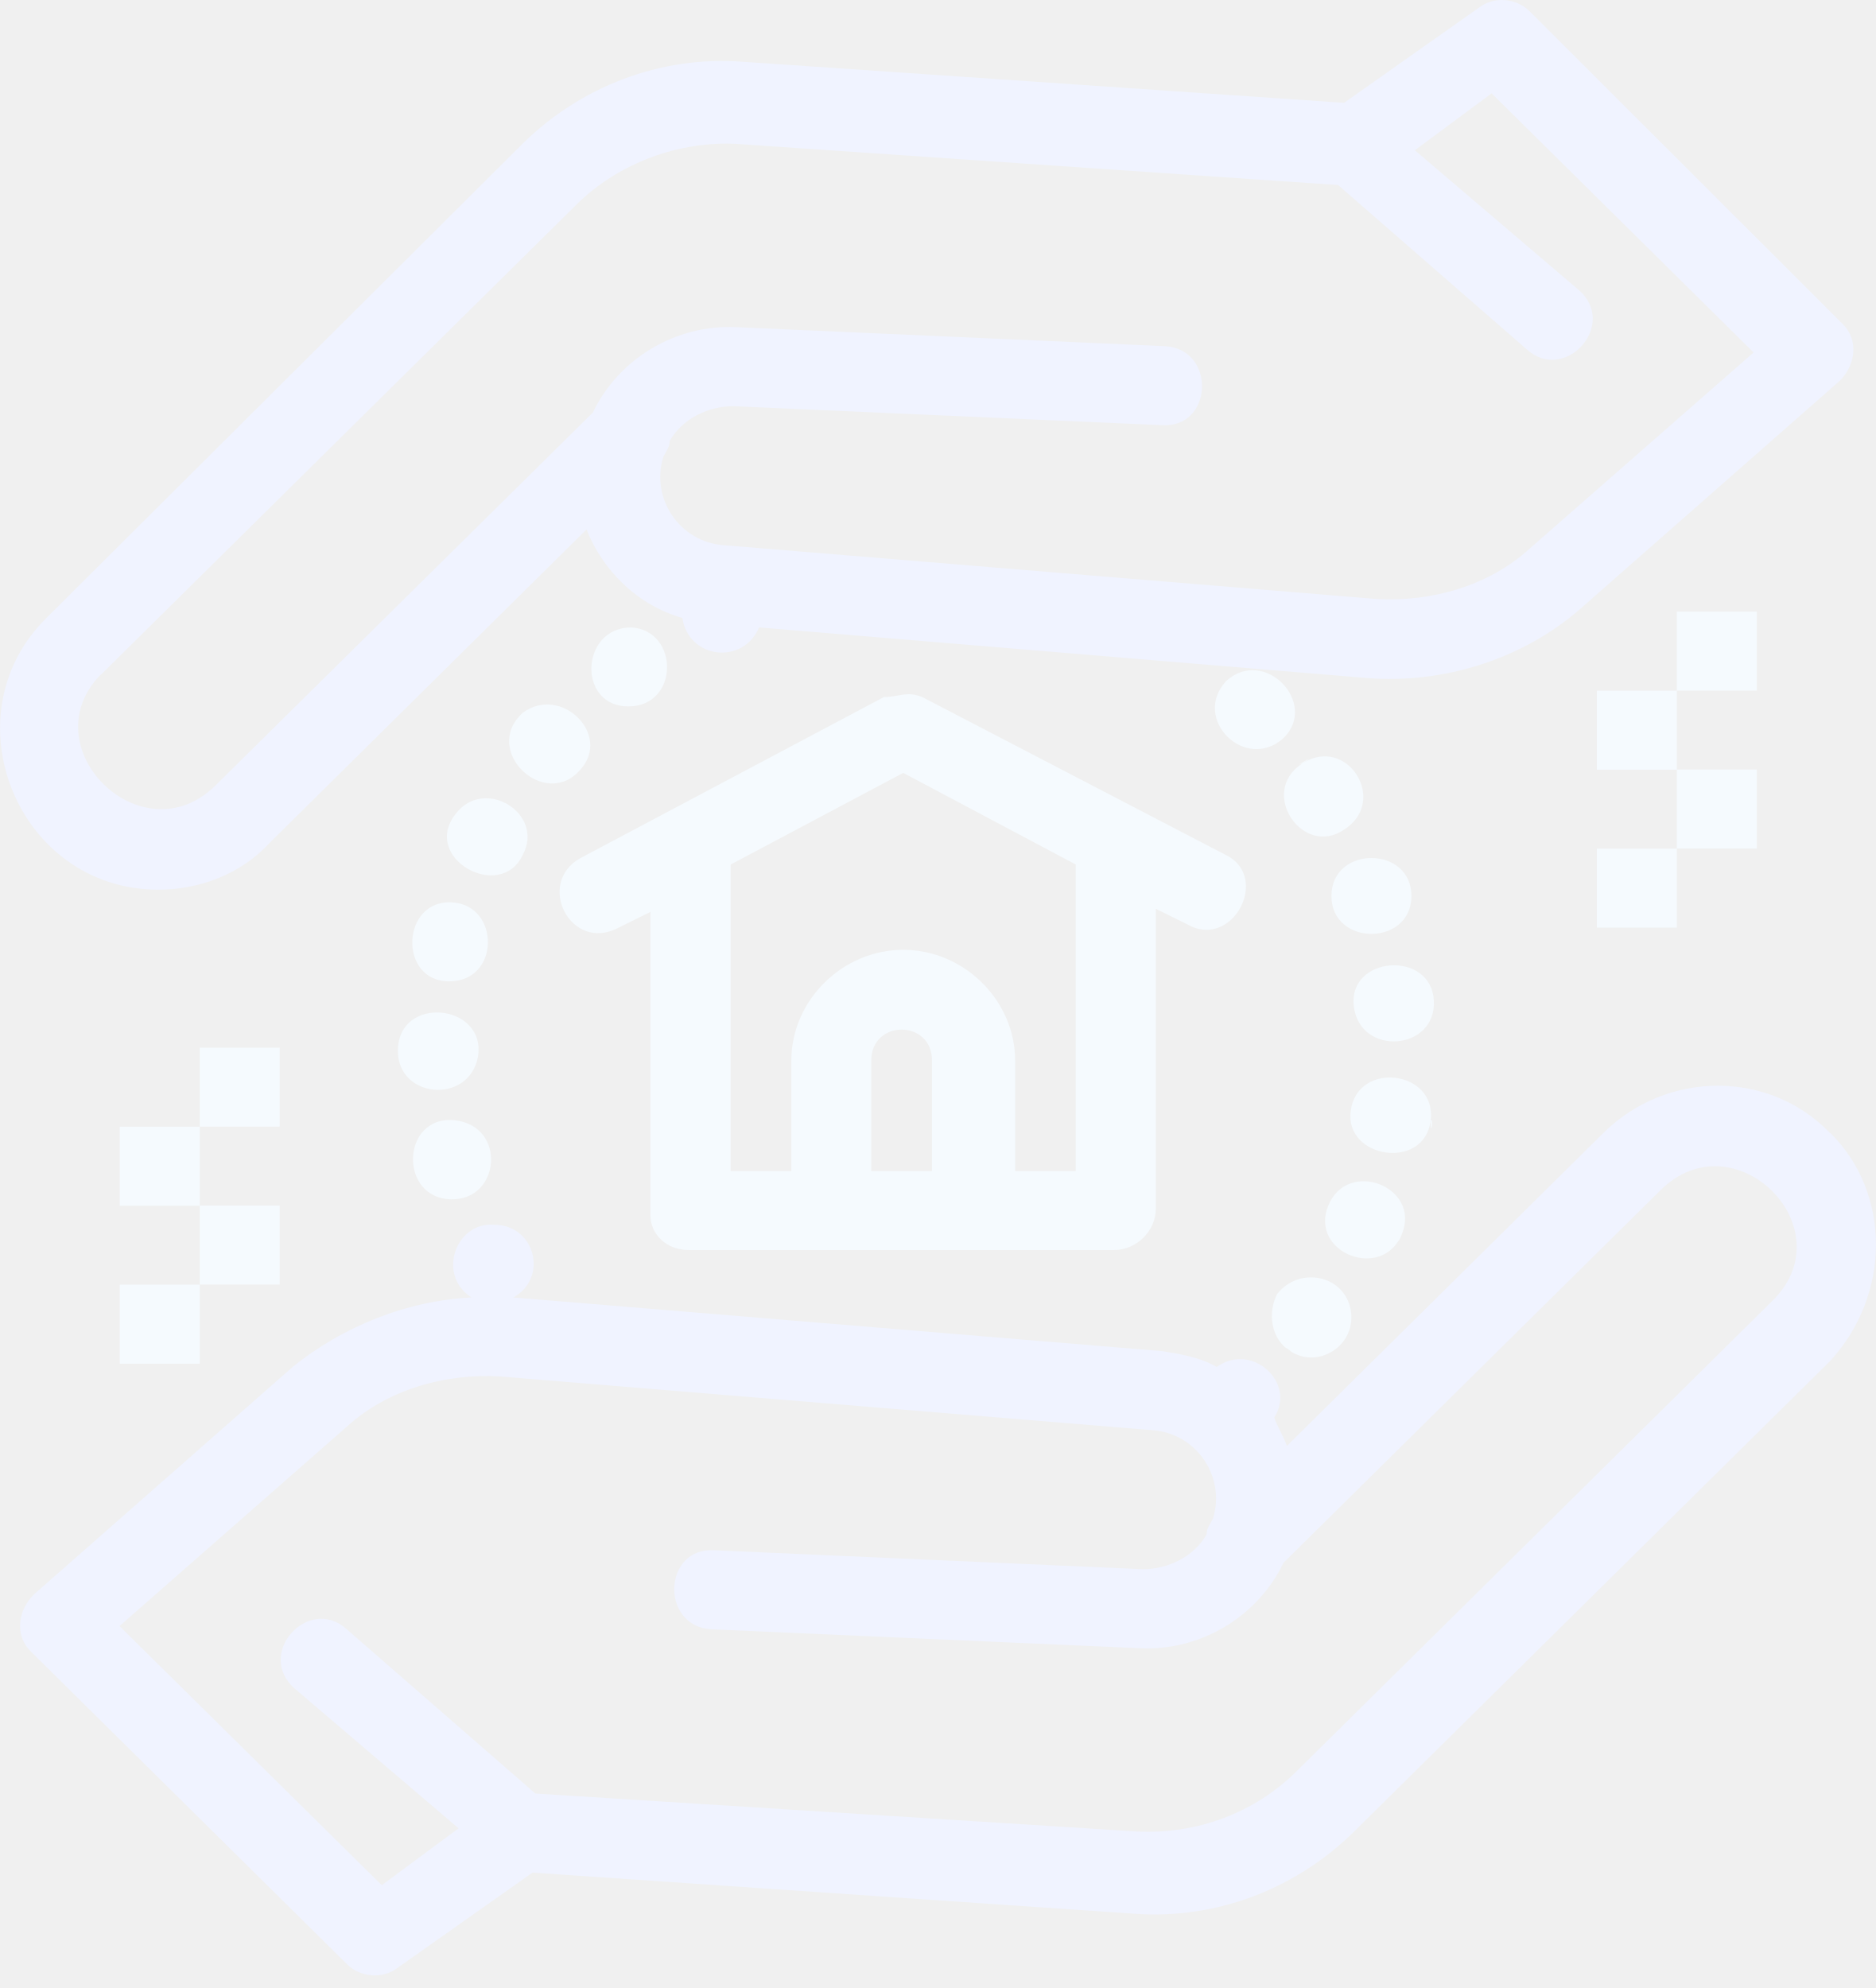
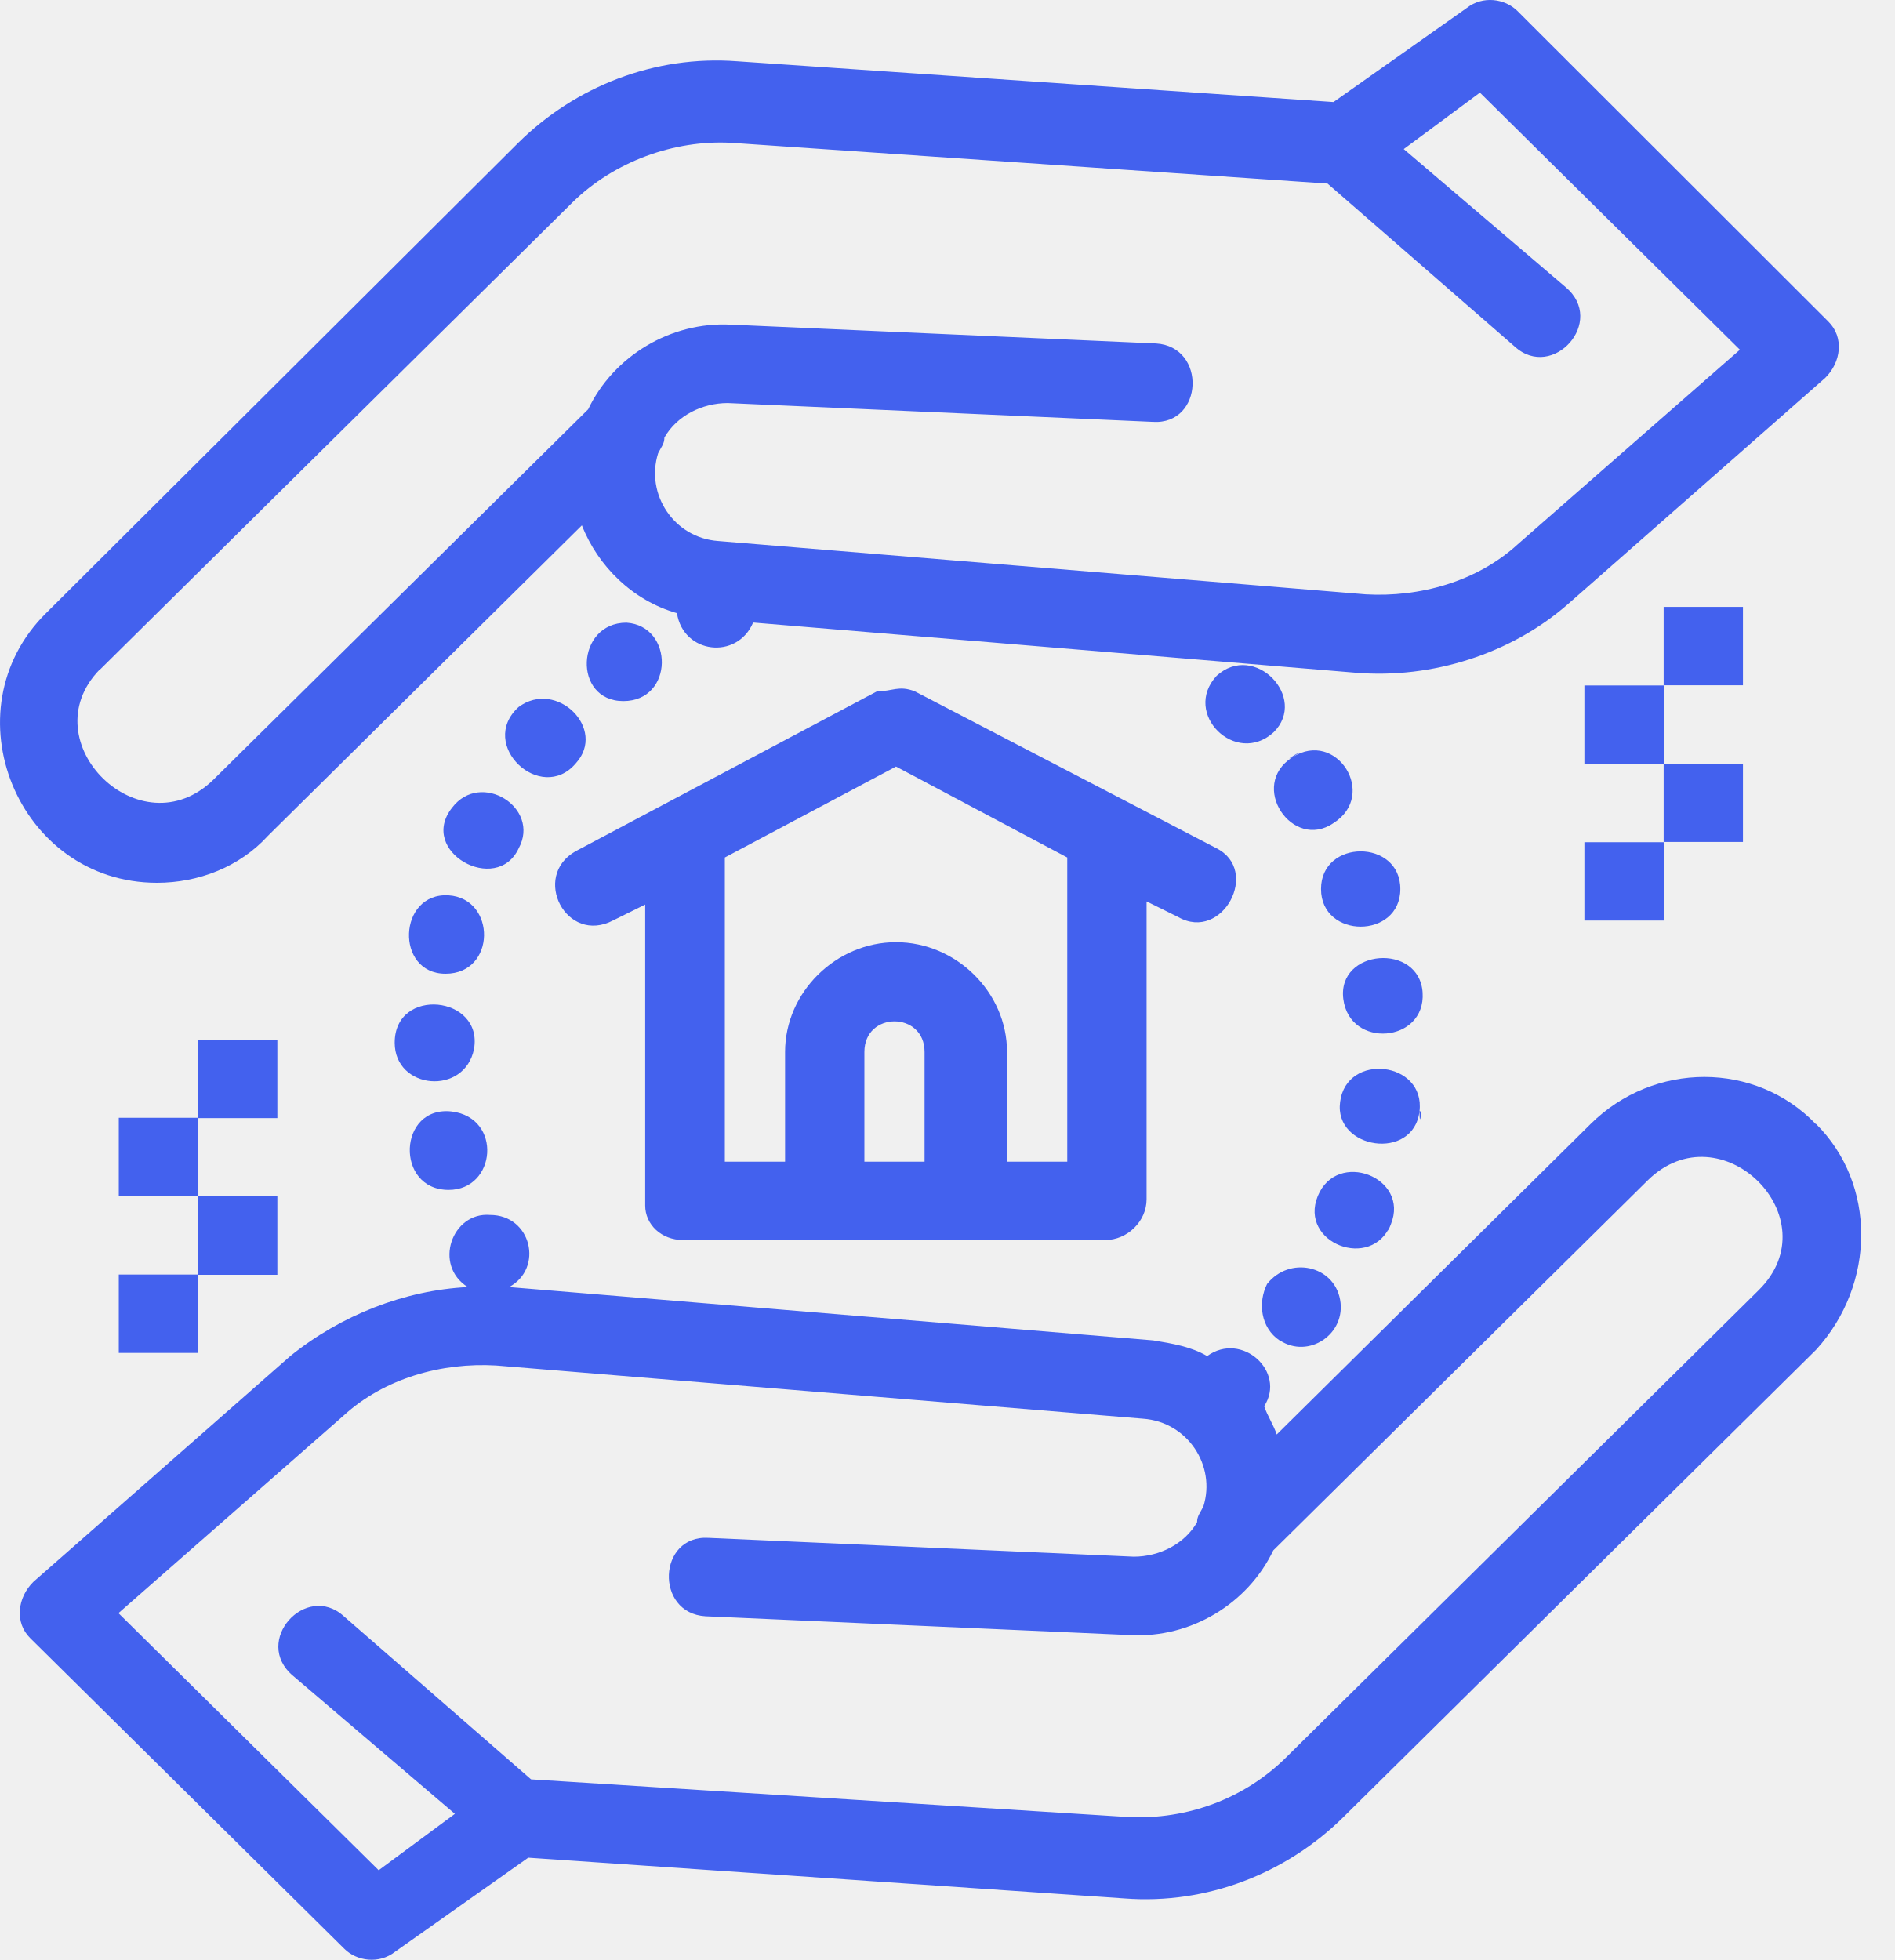
- <svg xmlns="http://www.w3.org/2000/svg" width="50" height="53" viewBox="0 0 50 53" fill="none">
-   <g clip-path="url(#clip0_24275_47314)">
-     <path d="M48.788 30.209C47.17 28.524 44.441 28.524 42.739 30.209L34.306 38.549C34.222 38.297 34.053 38.044 33.969 37.791C34.567 36.864 33.371 35.769 32.436 36.443C32.006 36.191 31.501 36.106 30.987 36.022L13.683 34.59C14.618 34.084 14.281 32.652 13.169 32.652C12.149 32.568 11.636 34 12.571 34.59C10.869 34.674 9.159 35.348 7.802 36.443L0.903 42.509C0.473 42.93 0.389 43.604 0.818 44.025L9.251 52.366C9.588 52.703 10.187 52.787 10.616 52.45L14.197 49.923L30.22 51.018C32.436 51.186 34.567 50.344 36.101 48.827L48.797 36.275C50.414 34.505 50.414 31.81 48.797 30.209C47.095 28.524 50.414 31.81 48.797 30.209H48.788ZM47.255 34.674L34.559 47.227C33.455 48.322 31.914 48.912 30.296 48.827L14.272 47.816L9.243 43.436C8.224 42.509 6.775 44.11 7.878 45.036L12.225 48.743L10.178 50.26L3.186 43.351L9.235 38.044C10.338 37.033 11.88 36.612 13.329 36.696L30.717 38.128C31.914 38.212 32.68 39.392 32.335 40.487C32.251 40.656 32.166 40.74 32.166 40.908C31.829 41.498 31.147 41.835 30.465 41.835L19.041 41.33C17.676 41.245 17.592 43.351 18.956 43.436L30.38 43.941C31.998 44.025 33.531 43.099 34.214 41.666L44.272 31.725C46.235 29.788 49.218 32.736 47.255 34.674Z" fill="#F0F3FF" />
-     <path d="M4.221 23.719C5.325 23.719 6.437 23.298 7.203 22.456L15.636 14.115C16.066 15.21 17.001 16.137 18.189 16.474C18.358 17.569 19.807 17.738 20.236 16.727L36.428 18.075C38.475 18.243 40.607 17.569 42.14 16.221L49.04 10.156C49.47 9.734 49.554 9.06 49.124 8.639L40.775 0.299C40.438 -0.038 39.84 -0.122 39.411 0.215L35.83 2.742L19.807 1.647C17.591 1.478 15.46 2.321 13.926 3.837L1.239 16.474C-1.407 19.086 0.472 23.719 4.221 23.719ZM2.688 17.99L15.384 5.438C16.496 4.343 18.113 3.753 19.646 3.837L35.67 4.932L40.7 9.313C41.719 10.24 43.168 8.639 42.064 7.712L37.717 4.006L39.764 2.489L46.748 9.397L40.784 14.621C39.68 15.632 38.139 16.053 36.69 15.969L19.301 14.536C18.105 14.452 17.338 13.273 17.684 12.178C17.768 12.009 17.852 11.925 17.852 11.756C18.189 11.166 18.871 10.829 19.554 10.829L30.978 11.335C32.342 11.419 32.427 9.313 31.062 9.229L19.638 8.723C18.02 8.639 16.487 9.566 15.805 10.998L5.746 20.939C3.783 22.877 0.801 19.928 2.679 17.99H2.688Z" fill="#F0F3FF" />
-     <path d="M34.726 20.349C33.53 21.107 34.726 22.876 35.83 22.118C37.026 21.36 35.914 19.591 34.726 20.349C35.24 20.012 34.389 20.517 34.726 20.349Z" fill="#F5FAFE" />
-     <path d="M35.494 23.886C35.494 25.234 37.626 25.234 37.626 23.886C37.626 22.538 35.494 22.538 35.494 23.886Z" fill="#F5FAFE" />
-     <path d="M34.221 19.673C35.156 18.746 33.707 17.23 32.688 18.156C31.753 19.167 33.202 20.599 34.221 19.673C34.39 19.42 33.968 19.841 34.221 19.673Z" fill="#F5FAFE" />
-     <path d="M37.372 32.9C37.886 31.636 35.923 30.878 35.409 32.142C34.895 33.405 36.858 34.163 37.372 32.9C37.372 32.816 37.204 33.321 37.372 32.9Z" fill="#F5FAFE" />
-     <path d="M34.39 36.017C35.156 36.523 36.176 35.849 36.007 34.922C35.839 33.995 34.642 33.743 34.044 34.501C33.791 35.006 33.876 35.68 34.381 36.017C34.044 35.765 34.55 36.102 34.381 36.017H34.39Z" fill="#F5FAFE" />
-     <path d="M38.223 26.665C38.138 25.317 35.923 25.486 36.091 26.834C36.26 28.181 38.307 28.013 38.223 26.665Z" fill="#F5FAFE" />
-     <path d="M38.139 29.873C38.307 28.525 36.176 28.272 36.008 29.62C35.839 30.884 37.971 31.221 38.139 29.873C38.223 29.788 38.139 30.378 38.139 29.873Z" fill="#F5FAFE" />
-     <path d="M11.973 26.163C13.338 26.163 13.338 24.141 12.057 24.057C10.692 23.973 10.608 26.163 11.973 26.163Z" fill="#F5FAFE" />
-     <path d="M12.055 31.974C13.336 31.974 13.504 30.037 12.14 29.868C10.691 29.7 10.606 31.974 12.055 31.974Z" fill="#F5FAFE" />
-     <path d="M10.607 28.019C10.607 29.283 12.486 29.451 12.739 28.188C12.992 26.756 10.607 26.503 10.607 28.019Z" fill="#F5FAFE" />
-     <path d="M13.934 22.793C14.532 21.698 12.915 20.687 12.148 21.698C11.213 22.877 13.344 24.057 13.934 22.793C14.018 22.625 13.765 23.13 13.934 22.793Z" fill="#F5FAFE" />
-     <path d="M16.748 18.833C18.113 18.833 18.113 16.811 16.832 16.727C15.467 16.727 15.383 18.833 16.748 18.833Z" fill="#F5FAFE" />
-     <path d="M15.469 20.52C16.32 19.593 14.955 18.246 13.935 19.004C12.823 20.015 14.534 21.615 15.469 20.52C15.637 20.352 15.216 20.773 15.469 20.52Z" fill="#F5FAFE" />
-     <path d="M18.366 33.326H29.698C30.296 33.326 30.81 32.82 30.81 32.231V24.227L31.661 24.648C32.857 25.322 33.876 23.385 32.68 22.795L24.584 18.583C24.154 18.414 23.986 18.583 23.564 18.583L15.469 22.879C14.272 23.553 15.216 25.407 16.488 24.733L17.339 24.311V32.399C17.339 32.904 17.768 33.326 18.358 33.326H18.366ZM23.227 31.22V28.271C23.227 27.176 24.845 27.176 24.845 28.271V31.22H23.227ZM28.678 31.22H27.061V28.271C27.061 26.67 25.696 25.322 24.078 25.322C22.461 25.322 21.096 26.67 21.096 28.271V31.22H19.479V23.048L24.078 20.605L28.678 23.048V31.22Z" fill="#F5FAFE" />
-     <path d="M44.702 22.625H42.57V24.731H44.702V22.625Z" fill="#F5FAFE" />
-     <path d="M46.833 20.516H44.701V22.622H46.833V20.516Z" fill="#F5FAFE" />
-     <path d="M44.702 18.414H42.57V20.52H44.702V18.414Z" fill="#F5FAFE" />
-     <path d="M46.833 16.305H44.701V18.411H46.833V16.305Z" fill="#F5FAFE" />
-     <path d="M5.325 34.25H3.193V36.356H5.325V34.25Z" fill="#F5FAFE" />
-     <path d="M7.456 32.141H5.324V34.247H7.456V32.141Z" fill="#F5FAFE" />
-     <path d="M5.325 30.039H3.193V32.145H5.325V30.039Z" fill="#F5FAFE" />
-     <path d="M7.456 27.93H5.324V30.036H7.456V27.93Z" fill="#F5FAFE" />
+ <svg xmlns="http://www.w3.org/2000/svg" width="29" height="30" viewBox="0 0 29 30" fill="none">
+   <g clip-path="url(#clip0_26284_91825)">
+     <path d="M27.791 17.204C26.869 16.244 25.314 16.244 24.345 17.204L19.541 21.956C19.493 21.811 19.397 21.668 19.349 21.524C19.69 20.996 19.008 20.372 18.476 20.756C18.231 20.612 17.943 20.564 17.65 20.516L7.792 19.7C8.325 19.412 8.133 18.596 7.5 18.596C6.919 18.548 6.626 19.364 7.159 19.7C6.19 19.748 5.215 20.132 4.443 20.756L0.512 24.211C0.267 24.451 0.219 24.835 0.464 25.075L5.268 29.826C5.46 30.018 5.801 30.066 6.046 29.874L8.085 28.434L17.213 29.058C18.476 29.154 19.69 28.674 20.563 27.811L27.796 20.66C28.717 19.652 28.717 18.116 27.796 17.204C28.717 18.116 26.826 16.244 27.796 17.204H27.791ZM26.917 19.748L19.685 26.899C19.056 27.523 18.178 27.859 17.257 27.811L8.128 27.235L5.263 24.739C4.683 24.211 3.857 25.123 4.486 25.651L6.962 27.763L5.796 28.626L1.813 24.691L5.258 21.668C5.887 21.092 6.765 20.852 7.591 20.9L17.497 21.715C18.178 21.764 18.615 22.435 18.418 23.059C18.37 23.155 18.322 23.203 18.322 23.299C18.13 23.635 17.741 23.827 17.353 23.827L10.845 23.539C10.067 23.491 10.019 24.691 10.797 24.739L17.305 25.027C18.226 25.075 19.099 24.547 19.488 23.731L25.218 18.068C26.337 16.964 28.036 18.644 26.917 19.748Z" fill="#4361EE" />
+     <path d="M2.403 13.512C3.032 13.512 3.666 13.272 4.102 12.792L8.906 8.041C9.151 8.665 9.684 9.193 10.361 9.385C10.457 10.009 11.282 10.105 11.527 9.529L20.751 10.297C21.917 10.393 23.131 10.009 24.005 9.241L27.935 5.785C28.18 5.545 28.228 5.161 27.983 4.921L23.227 0.17C23.035 -0.022 22.695 -0.07 22.45 0.122L20.41 1.562L11.282 0.938C10.02 0.842 8.806 1.322 7.932 2.186L0.705 9.385C-0.802 10.873 0.268 13.512 2.403 13.512ZM1.53 10.249L8.762 3.098C9.396 2.474 10.317 2.138 11.191 2.186L20.319 2.81L23.184 5.305C23.765 5.833 24.59 4.921 23.962 4.394L21.485 2.282L22.651 1.418L26.63 5.353L23.232 8.329C22.604 8.905 21.725 9.145 20.9 9.097L10.994 8.281C10.313 8.233 9.876 7.561 10.073 6.937C10.121 6.841 10.169 6.793 10.169 6.697C10.361 6.361 10.749 6.169 11.138 6.169L17.646 6.457C18.423 6.505 18.471 5.305 17.694 5.257L11.186 4.969C10.265 4.921 9.391 5.449 9.002 6.265L3.272 11.928C2.154 13.032 0.455 11.352 1.525 10.249H1.53Z" fill="#4361EE" />
+     <path d="M19.782 11.59C19.1 12.022 19.782 13.03 20.41 12.598C21.092 12.166 20.458 11.158 19.782 11.59C20.074 11.398 19.59 11.686 19.782 11.59Z" fill="#4361EE" />
+     <path d="M20.219 13.607C20.219 14.375 21.433 14.375 21.433 13.607C21.433 12.839 20.219 12.839 20.219 13.607Z" fill="#4361EE" />
+     <path d="M19.494 11.208C20.027 10.68 19.201 9.817 18.621 10.344C18.088 10.92 18.913 11.736 19.494 11.208C19.59 11.064 19.35 11.304 19.494 11.208Z" fill="#4361EE" />
+     <path d="M21.288 18.739C21.581 18.02 20.462 17.588 20.169 18.308C19.877 19.027 20.995 19.459 21.288 18.739C21.288 18.691 21.192 18.979 21.288 18.739Z" fill="#4361EE" />
+     <path d="M19.59 20.517C20.027 20.804 20.607 20.421 20.511 19.893C20.415 19.365 19.734 19.221 19.393 19.653C19.249 19.941 19.297 20.325 19.585 20.517C19.681 20.564 19.393 20.372 19.585 20.517H19.59Z" fill="#4361EE" />
+     <path d="M21.774 15.194C21.726 14.426 20.464 14.522 20.56 15.29C20.656 16.058 21.822 15.962 21.774 15.194Z" fill="#4361EE" />
+     <path d="M21.726 17.012C21.821 16.244 20.607 16.1 20.511 16.868C20.415 17.588 21.63 17.78 21.726 17.012C21.773 16.964 21.726 17.3 21.726 17.012Z" fill="#4361EE" />
+     <path d="M6.819 14.904C7.597 14.904 7.597 13.752 6.867 13.704C6.09 13.656 6.042 14.904 6.819 14.904Z" fill="#4361EE" />
+     <path d="M6.867 18.213C7.597 18.213 7.693 17.109 6.915 17.013C6.09 16.917 6.042 18.213 6.867 18.213Z" fill="#4361EE" />
+     <path d="M6.041 15.96C6.041 16.68 7.111 16.776 7.255 16.056C7.399 15.24 6.041 15.096 6.041 15.96Z" fill="#4361EE" />
+     <path d="M7.938 12.986C8.279 12.362 7.357 11.787 6.92 12.362C6.388 13.034 7.602 13.706 7.938 12.986C7.986 12.89 7.842 13.178 7.938 12.986Z" fill="#4361EE" />
+     <path d="M9.54 10.731C10.318 10.731 10.318 9.579 9.588 9.531C8.811 9.531 8.763 10.731 9.54 10.731Z" fill="#4361EE" />
+     <path d="M8.811 11.686C9.296 11.158 8.518 10.39 7.937 10.822C7.304 11.398 8.278 12.31 8.811 11.686C8.907 11.59 8.667 11.83 8.811 11.686Z" fill="#4361EE" />
+     <path d="M10.461 18.98H16.916C17.256 18.98 17.549 18.692 17.549 18.357V13.797L18.034 14.037C18.715 14.421 19.296 13.317 18.614 12.981L14.002 10.582C13.758 10.486 13.662 10.582 13.422 10.582L8.81 13.029C8.128 13.413 8.666 14.469 9.39 14.085L9.875 13.845V18.453C9.875 18.74 10.12 18.98 10.456 18.98H10.461ZM13.23 17.781V16.101C13.23 15.477 14.151 15.477 14.151 16.101V17.781H13.23ZM16.335 17.781H15.413V16.101C15.413 15.189 14.636 14.421 13.714 14.421C12.793 14.421 12.016 15.189 12.016 16.101V17.781H11.094V13.125L13.714 11.733L16.335 13.125V17.781Z" fill="#4361EE" />
+     <path d="M25.464 12.891H24.25V14.09H25.464V12.891Z" fill="#4361EE" />
+     <path d="M26.677 11.688H25.463V12.887H26.677V11.688Z" fill="#4361EE" />
+     <path d="M25.464 10.492H24.25V11.692H25.464V10.492Z" fill="#4361EE" />
+     <path d="M26.677 9.289H25.463V10.489H26.677V9.289Z" fill="#4361EE" />
+     <path d="M3.033 19.508H1.818V20.708H3.033V19.508Z" fill="#4361EE" />
+     <path d="M4.245 18.312H3.031V19.512H4.245V18.312Z" fill="#4361EE" />
+     <path d="M3.033 17.109H1.818V18.309H3.033V17.109Z" fill="#4361EE" />
+     <path d="M4.245 15.914H3.031V17.114H4.245V15.914Z" fill="#4361EE" />
  </g>
  <defs>
-     <clipPath id="clip0_24275_47314">
-       <rect width="50" height="52.662" fill="white" />
+     <clipPath id="clip0_26284_91825">
+       <rect width="28.483" height="30" fill="white" />
    </clipPath>
  </defs>
</svg>
